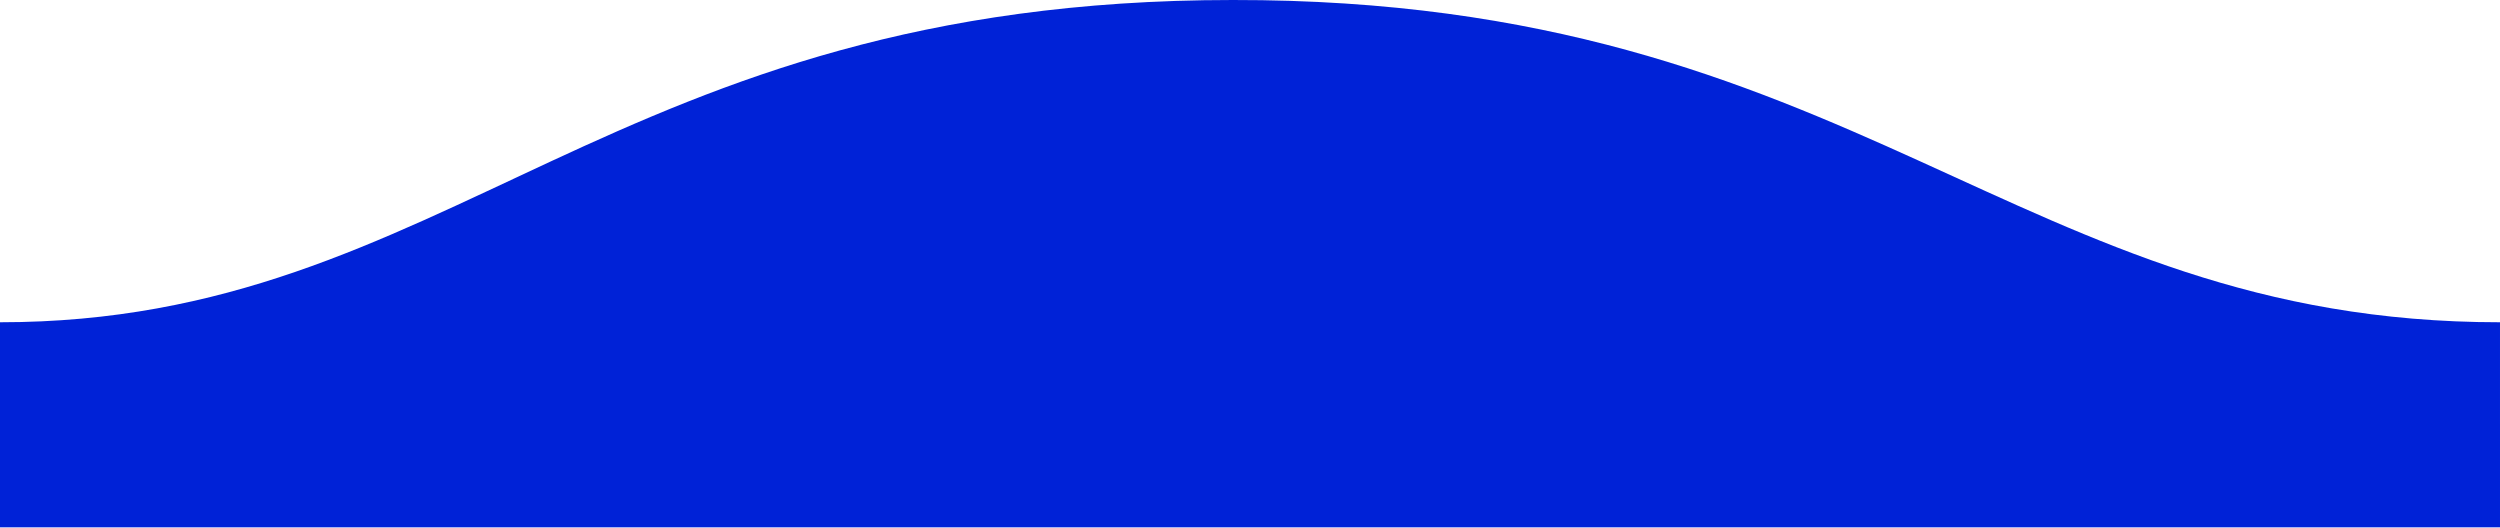
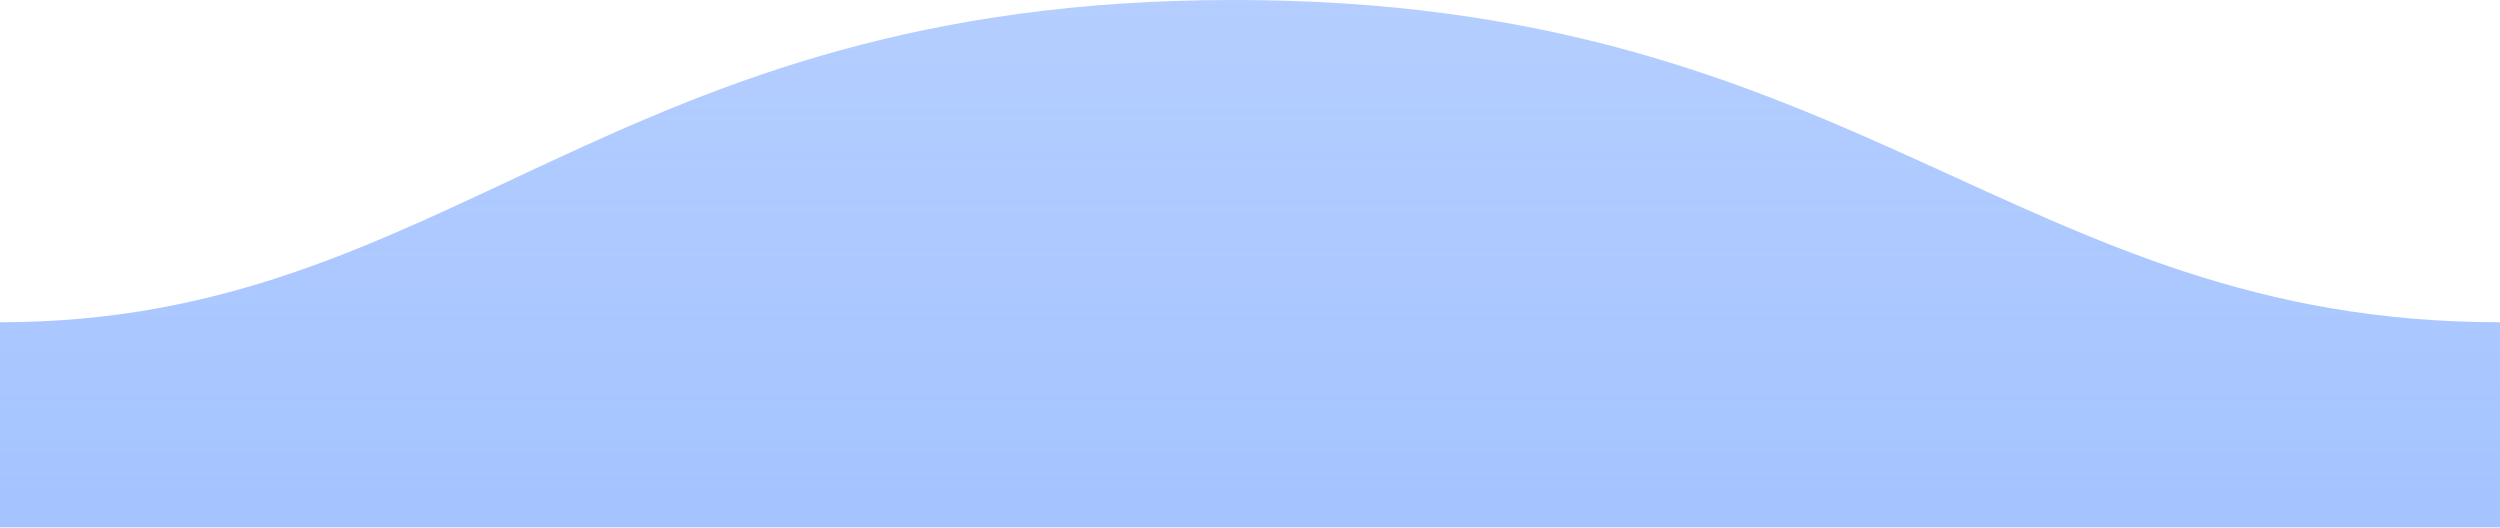
<svg xmlns="http://www.w3.org/2000/svg" width="256" height="54" viewBox="0 0 256 54" fill="none">
-   <path fill-rule="evenodd" clip-rule="evenodd" d="M255.999 33C206.24 33 190.416 -0.068 126.24 0C62.24 0 46.24 33 5.72205e-06 33V54H256C256 54 255.999 40.909 255.999 33Z" fill="#0022D7" />
+   <path fill-rule="evenodd" clip-rule="evenodd" d="M255.999 33C206.24 33 190.416 -0.068 126.24 0C62.24 0 46.24 33 5.72205e-06 33V54H256C256 54 255.999 40.909 255.999 33Z" fill="url(#paint0_linear_292_21)" />
+   <defs>
+     <linearGradient id="paint0_linear_292_21" x1="128" y1="-5.918" x2="128" y2="54" gradientUnits="userSpaceOnUse">
+       <stop stop-color="#A4C3FF" stop-opacity="0.8" />
+       <stop offset="1" stop-color="#A4C3FF" />
+     </linearGradient>
+   </defs>
</svg>
